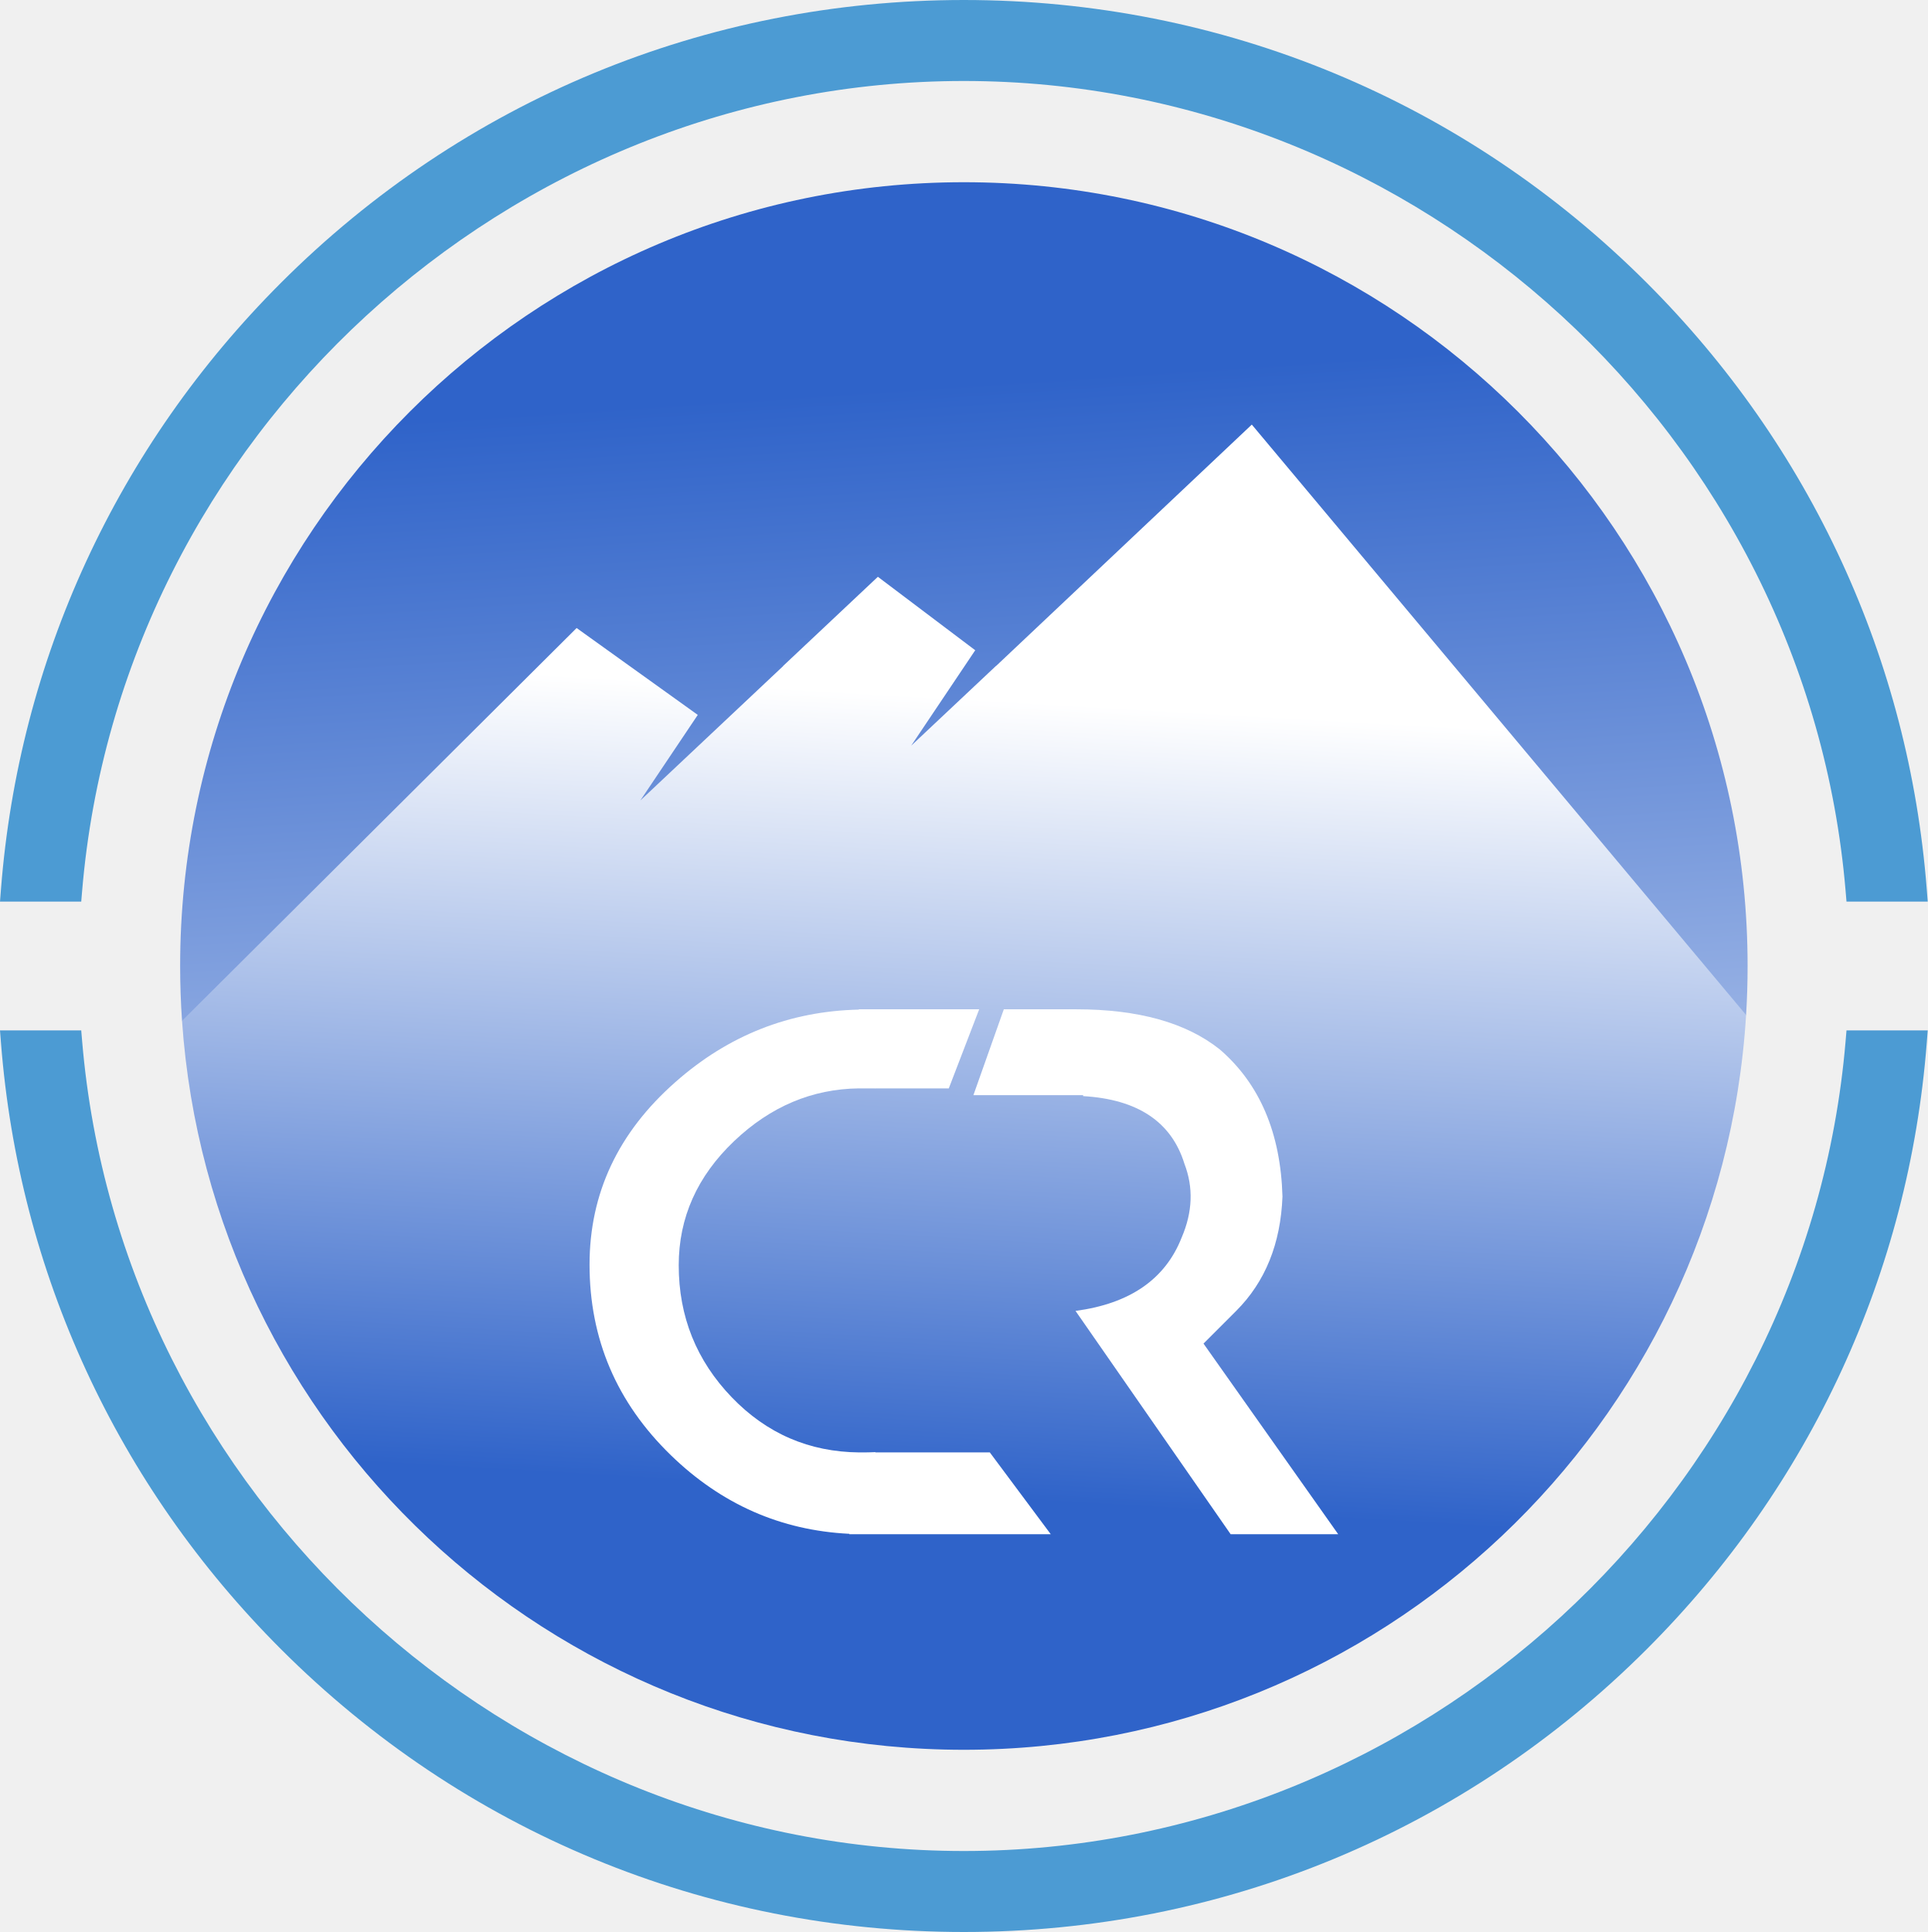
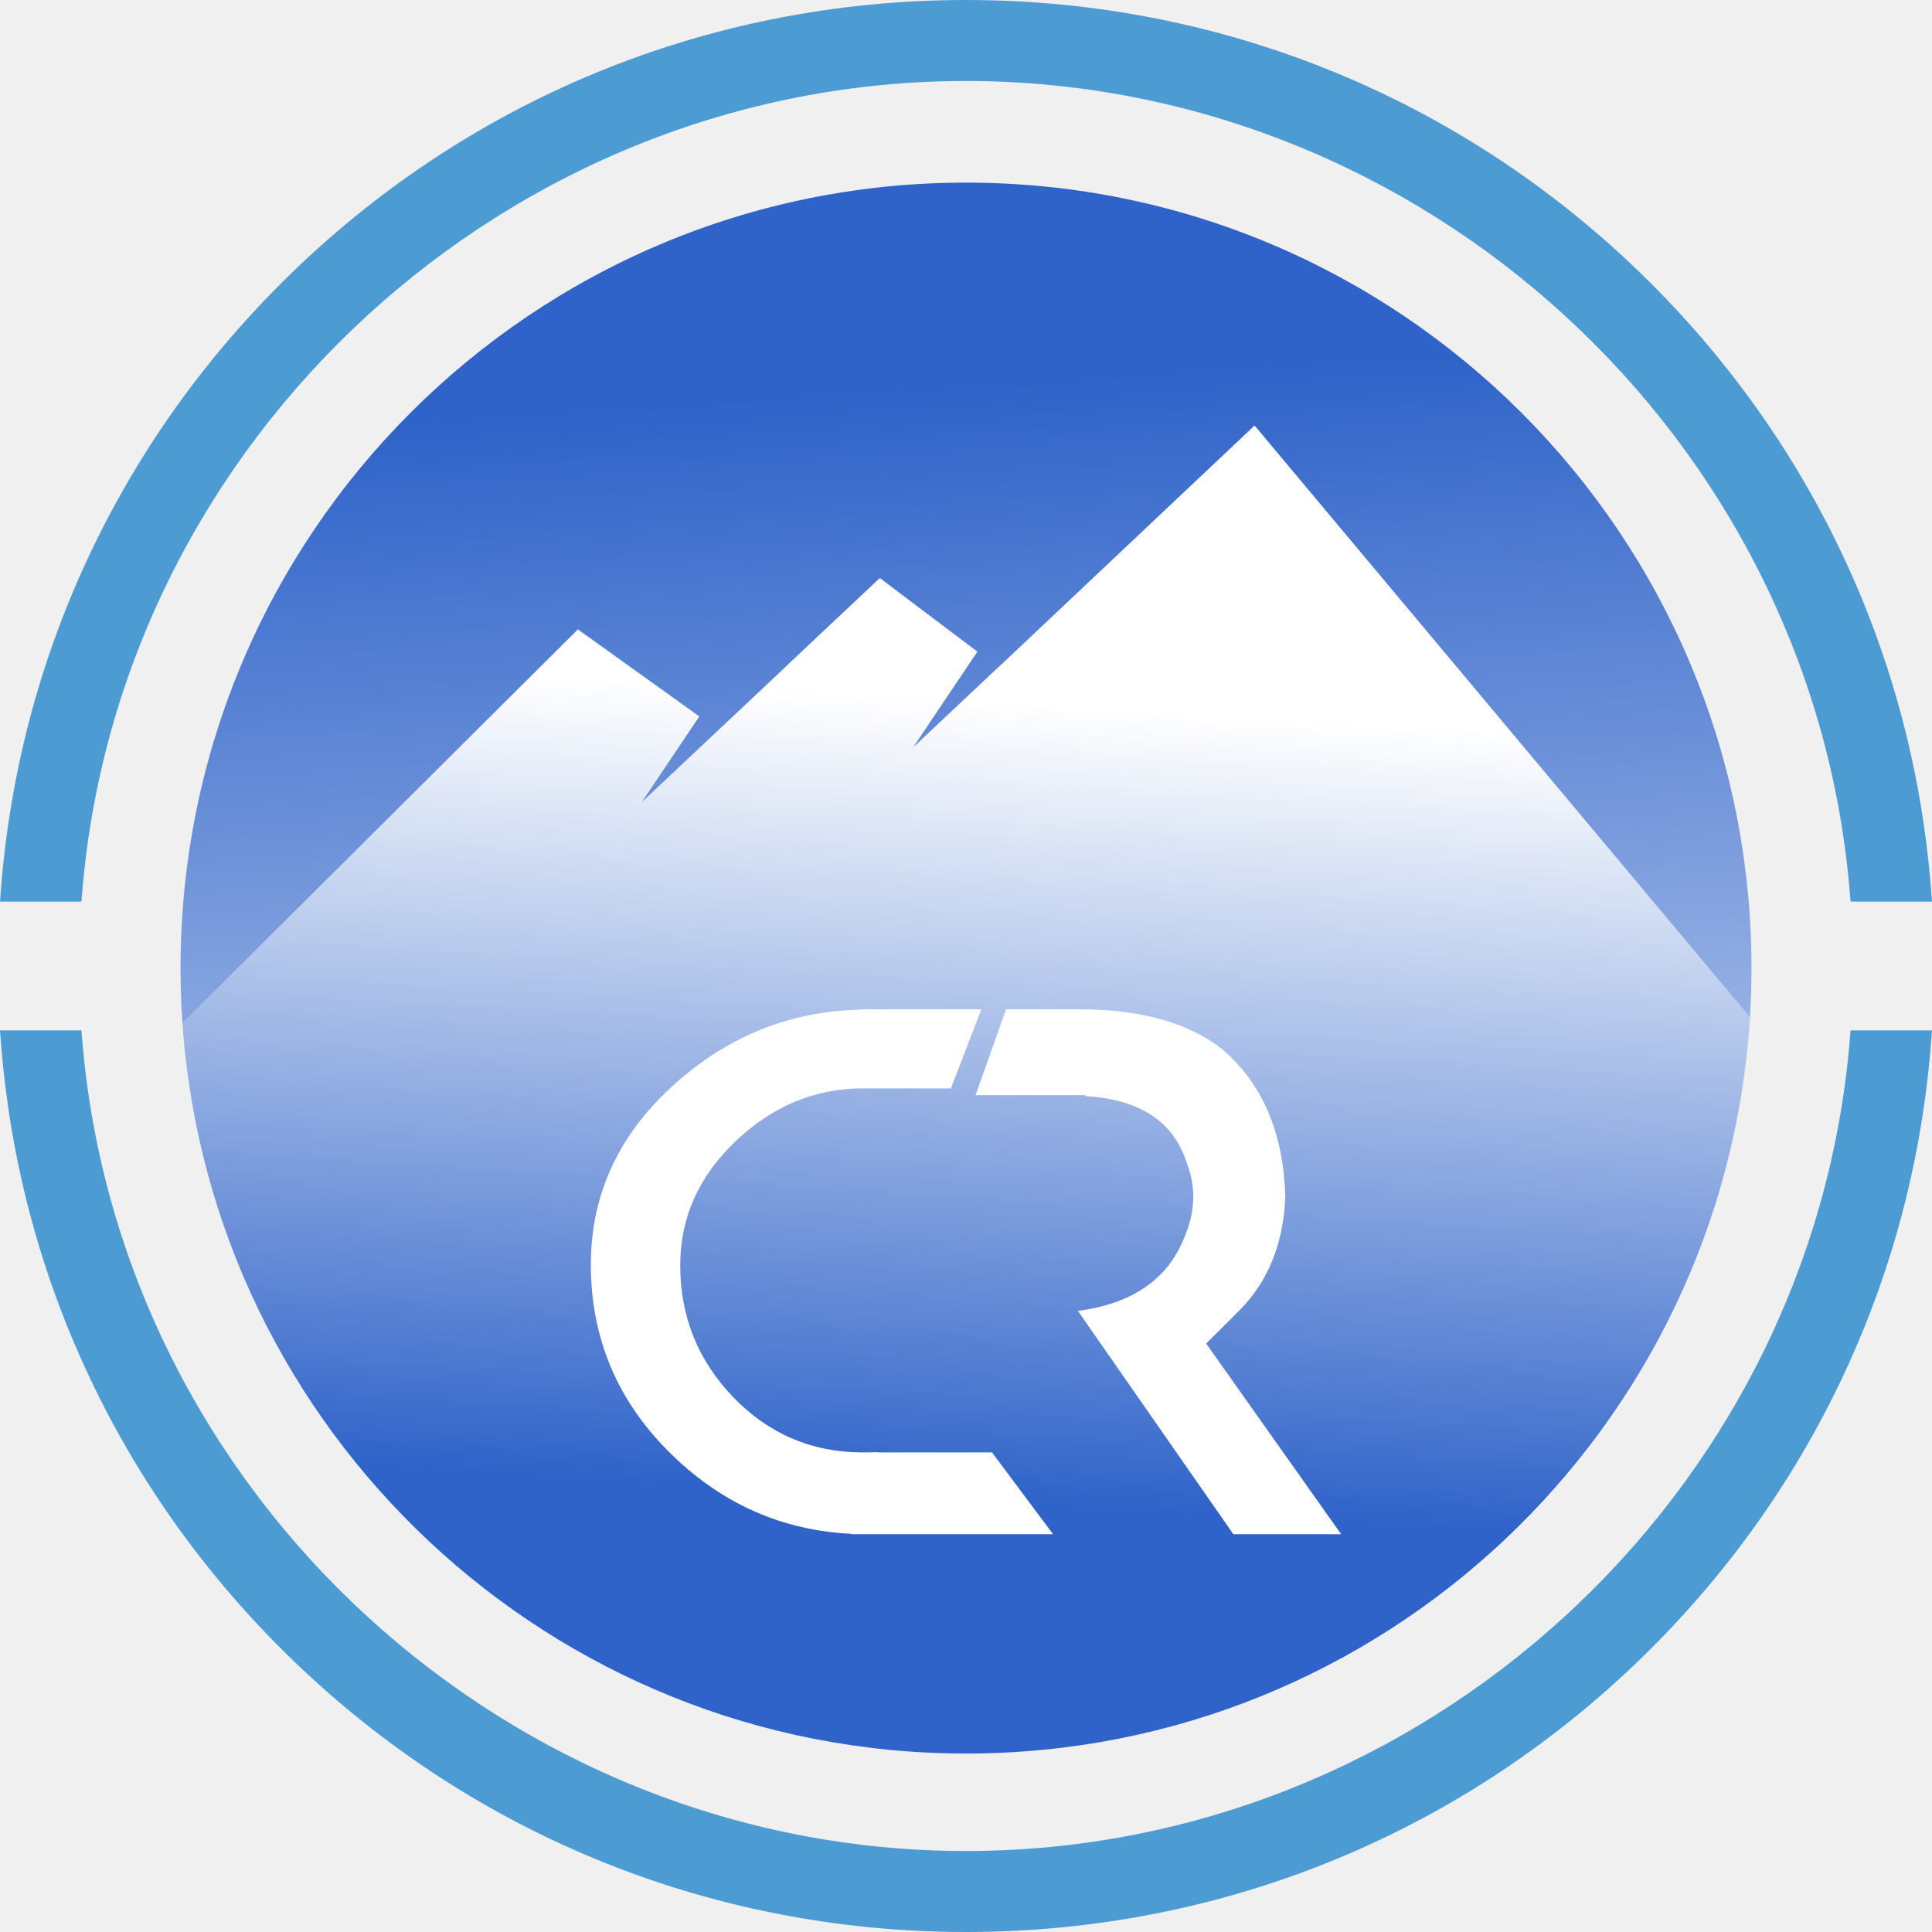
- <svg xmlns="http://www.w3.org/2000/svg" xmlns:xlink="http://www.w3.org/1999/xlink" viewBox="0 0 1658.824 1662.378" height="1662.378" width="1658.824" xml:space="preserve" id="svg2" version="1.1">
+ <svg xmlns="http://www.w3.org/2000/svg" xmlns:xlink="http://www.w3.org/1999/xlink" version="1.1" id="svg2" xml:space="preserve" width="1658.824" height="1658.824" viewBox="0 0 1658.824 1658.824">
  <defs id="defs6">
-     <linearGradient x1="0" y1="0" x2="1" y2="0" gradientUnits="userSpaceOnUse" gradientTransform="matrix(66.7218,-1075.889,-1075.889,-66.7218,964.9701,1564.936)" spreadMethod="pad" id="linearGradient905">
-       <stop style="stop-opacity:1;stop-color:#2f63c9" offset="0" id="stop899" />
-       <stop style="stop-opacity:1;stop-color:#2f63c9" offset="0.179" id="stop901" />
-       <stop style="stop-opacity:1;stop-color:#ffffff" offset="1" id="stop903" />
+     <linearGradient id="linearGradient905" spreadMethod="pad" gradientTransform="matrix(66.7218,-1075.889,-1075.889,-66.7218,964.9701,1564.936)" gradientUnits="userSpaceOnUse" y2="0" x2="1" y1="0" x1="0">
+       <stop id="stop899" offset="0" style="stop-opacity:1;stop-color:#2f63c9" />
+       <stop id="stop901" offset="0.179" style="stop-opacity:1;stop-color:#2f63c9" />
+       <stop id="stop903" offset="1" style="stop-opacity:1;stop-color:#ffffff" />
    </linearGradient>
-     <linearGradient x1="0" y1="0" x2="1" y2="0" gradientUnits="userSpaceOnUse" gradientTransform="matrix(33.3609,621.3467,621.3467,-33.3609,977.7075,548.9319)" spreadMethod="pad" id="linearGradient914">
-       <stop style="stop-opacity:1;stop-color:#c9ad4f" offset="0" id="stop908" />
-       <stop style="stop-opacity:1;stop-color:#4c9ad4" offset="0.179" id="stop910" />
-       <stop style="stop-opacity:1;stop-color:#ffffff" offset="1" id="stop912" />
+     <linearGradient id="linearGradient914" spreadMethod="pad" gradientTransform="matrix(33.3609,621.3467,621.3467,-33.3609,977.7075,548.9319)" gradientUnits="userSpaceOnUse" y2="0" x2="1" y1="0" x1="0">
+       <stop id="stop908" offset="0" style="stop-opacity:1;stop-color:#c9ad4f" />
+       <stop id="stop910" offset="0.179" style="stop-opacity:1;stop-color:#4c9ad4" />
+       <stop id="stop912" offset="1" style="stop-opacity:1;stop-color:#ffffff" />
    </linearGradient>
-     <linearGradient x1="0" y1="0" x2="1" y2="0" gradientUnits="userSpaceOnUse" gradientTransform="matrix(33.3609,621.3467,621.3467,-33.3609,977.7075,548.9319)" spreadMethod="pad" id="linearGradient906">
-       <stop style="stop-opacity:1;stop-color:#c9ad4f" offset="0" id="stop900" />
-       <stop style="stop-opacity:1;stop-color:#4c9ad4" offset="0.179" id="stop902" />
-       <stop style="stop-opacity:1;stop-color:#ffffff" offset="1" id="stop904" />
+     <linearGradient id="linearGradient906" spreadMethod="pad" gradientTransform="matrix(33.3609,621.3467,621.3467,-33.3609,977.7075,548.9319)" gradientUnits="userSpaceOnUse" y2="0" x2="1" y1="0" x1="0">
+       <stop id="stop900" offset="0" style="stop-opacity:1;stop-color:#c9ad4f" />
+       <stop id="stop902" offset="0.179" style="stop-opacity:1;stop-color:#4c9ad4" />
+       <stop id="stop904" offset="1" style="stop-opacity:1;stop-color:#ffffff" />
    </linearGradient>
-     <linearGradient x1="0" y1="0" x2="1" y2="0" gradientUnits="userSpaceOnUse" gradientTransform="matrix(33.3609,621.3467,621.3467,-33.3609,977.7075,548.9319)" spreadMethod="pad" id="linearGradient898">
-       <stop style="stop-opacity:1;stop-color:#49ad4f" offset="0" id="stop892" />
-       <stop style="stop-opacity:1;stop-color:#4c9ad4" offset="0.179" id="stop894" />
-       <stop style="stop-opacity:1;stop-color:#ffffff" offset="1" id="stop896" />
+     <linearGradient id="linearGradient898" spreadMethod="pad" gradientTransform="matrix(33.3609,621.3467,621.3467,-33.3609,977.7075,548.9319)" gradientUnits="userSpaceOnUse" y2="0" x2="1" y1="0" x1="0">
+       <stop id="stop892" offset="0" style="stop-opacity:1;stop-color:#49ad4f" />
+       <stop id="stop894" offset="0.179" style="stop-opacity:1;stop-color:#4c9ad4" />
+       <stop id="stop896" offset="1" style="stop-opacity:1;stop-color:#ffffff" />
    </linearGradient>
-     <linearGradient x1="0" y1="0" x2="1" y2="0" gradientUnits="userSpaceOnUse" gradientTransform="matrix(33.3609,621.3467,621.3467,-33.3609,977.7075,548.9319)" spreadMethod="pad" id="linearGradient890">
-       <stop style="stop-opacity:1;stop-color:#333333" offset="0" id="stop884" />
-       <stop style="stop-opacity:1;stop-color:#4c9ad4" offset="0.179" id="stop886" />
-       <stop style="stop-opacity:1;stop-color:#ffffff" offset="1" id="stop888" />
+     <linearGradient id="linearGradient890" spreadMethod="pad" gradientTransform="matrix(33.3609,621.3467,621.3467,-33.3609,977.7075,548.9319)" gradientUnits="userSpaceOnUse" y2="0" x2="1" y1="0" x1="0">
+       <stop id="stop884" offset="0" style="stop-opacity:1;stop-color:#333333" />
+       <stop id="stop886" offset="0.179" style="stop-opacity:1;stop-color:#4c9ad4" />
+       <stop id="stop888" offset="1" style="stop-opacity:1;stop-color:#ffffff" />
    </linearGradient>
-     <linearGradient x1="0" y1="0" x2="1" y2="0" gradientUnits="userSpaceOnUse" gradientTransform="matrix(33.3609,621.3467,621.3467,-33.3609,977.7075,548.9319)" spreadMethod="pad" id="linearGradient882">
-       <stop style="stop-opacity:1;stop-color:#3e64ae" offset="0" id="stop876" />
-       <stop style="stop-opacity:1;stop-color:#4c9ad4" offset="0.179" id="stop878" />
-       <stop style="stop-opacity:1;stop-color:#ffffff" offset="1" id="stop880" />
+     <linearGradient id="linearGradient882" spreadMethod="pad" gradientTransform="matrix(33.3609,621.3467,621.3467,-33.3609,977.7075,548.9319)" gradientUnits="userSpaceOnUse" y2="0" x2="1" y1="0" x1="0">
+       <stop id="stop876" offset="0" style="stop-opacity:1;stop-color:#3e64ae" />
+       <stop id="stop878" offset="0.179" style="stop-opacity:1;stop-color:#4c9ad4" />
+       <stop id="stop880" offset="1" style="stop-opacity:1;stop-color:#ffffff" />
    </linearGradient>
-     <linearGradient x1="0" y1="0" x2="1" y2="0" gradientUnits="userSpaceOnUse" gradientTransform="matrix(33.3609,621.3467,621.3467,-33.3609,977.7075,548.9319)" spreadMethod="pad" id="linearGradient874">
-       <stop style="stop-opacity:1;stop-color:#3e64ae" offset="0" id="stop868" />
-       <stop style="stop-opacity:1;stop-color:#4c9ad4" offset="0.179" id="stop870" />
-       <stop style="stop-opacity:1;stop-color:#ffffff" offset="1" id="stop872" />
+     <linearGradient id="linearGradient874" spreadMethod="pad" gradientTransform="matrix(33.3609,621.3467,621.3467,-33.3609,977.7075,548.9319)" gradientUnits="userSpaceOnUse" y2="0" x2="1" y1="0" x1="0">
+       <stop id="stop868" offset="0" style="stop-opacity:1;stop-color:#3e64ae" />
+       <stop id="stop870" offset="0.179" style="stop-opacity:1;stop-color:#4c9ad4" />
+       <stop id="stop872" offset="1" style="stop-opacity:1;stop-color:#ffffff" />
    </linearGradient>
-     <linearGradient x1="0" y1="0" x2="1" y2="0" gradientUnits="userSpaceOnUse" gradientTransform="matrix(33.3609,621.3467,621.3467,-33.3609,977.7075,548.9319)" spreadMethod="pad" id="linearGradient866">
-       <stop style="stop-opacity:1;stop-color:#4c9ad4" offset="0" id="stop860" />
-       <stop style="stop-opacity:1;stop-color:#3e64ae" offset="0.179" id="stop862" />
-       <stop style="stop-opacity:1;stop-color:#ffffff" offset="1" id="stop864" />
+     <linearGradient id="linearGradient866" spreadMethod="pad" gradientTransform="matrix(33.3609,621.3467,621.3467,-33.3609,977.7075,548.9319)" gradientUnits="userSpaceOnUse" y2="0" x2="1" y1="0" x1="0">
+       <stop id="stop860" offset="0" style="stop-opacity:1;stop-color:#4c9ad4" />
+       <stop id="stop862" offset="0.179" style="stop-opacity:1;stop-color:#3e64ae" />
+       <stop id="stop864" offset="1" style="stop-opacity:1;stop-color:#ffffff" />
    </linearGradient>
-     <linearGradient id="linearGradient30" spreadMethod="pad" gradientTransform="matrix(66.7218,-1075.889,-1075.889,-66.7218,964.9701,1564.936)" gradientUnits="userSpaceOnUse" y2="0" x2="1" y1="0" x1="0">
-       <stop id="stop24" offset="0" style="stop-opacity:1;stop-color:#2f63c9" />
-       <stop id="stop26" offset="0.179" style="stop-opacity:1;stop-color:#2f63c9" />
-       <stop id="stop28" offset="1" style="stop-opacity:1;stop-color:#ffffff" />
+     <linearGradient x1="0" y1="0" x2="1" y2="0" gradientUnits="userSpaceOnUse" gradientTransform="matrix(66.7218,-1075.889,-1075.889,-66.7218,964.9701,1564.936)" spreadMethod="pad" id="linearGradient30">
+       <stop style="stop-opacity:1;stop-color:#2f63c9" offset="0" id="stop24" />
+       <stop style="stop-opacity:1;stop-color:#2f63c9" offset="0.179" id="stop26" />
+       <stop style="stop-opacity:1;stop-color:#ffffff" offset="1" id="stop28" />
    </linearGradient>
-     <linearGradient id="linearGradient52" spreadMethod="pad" gradientTransform="matrix(33.3609,621.3467,621.3467,-33.3609,977.7075,548.9319)" gradientUnits="userSpaceOnUse" y2="0" x2="1" y1="0" x1="0" xlink:href="#linearGradient914">
-       <stop id="stop46" offset="0" style="stop-opacity:1;stop-color:#4c9ad4" />
-       <stop id="stop48" offset="0.179" style="stop-opacity:1;stop-color:#4c9ad4" />
-       <stop id="stop50" offset="1" style="stop-opacity:1;stop-color:#ffffff" />
+     <linearGradient xlink:href="#linearGradient914" x1="0" y1="0" x2="1" y2="0" gradientUnits="userSpaceOnUse" gradientTransform="matrix(33.3609,621.3467,621.3467,-33.3609,977.7075,548.9319)" spreadMethod="pad" id="linearGradient52">
+       <stop style="stop-opacity:1;stop-color:#4c9ad4" offset="0" id="stop46" />
+       <stop style="stop-opacity:1;stop-color:#4c9ad4" offset="0.179" id="stop48" />
+       <stop style="stop-opacity:1;stop-color:#ffffff" offset="1" id="stop50" />
    </linearGradient>
-     <clipPath id="clipPath62" clipPathUnits="userSpaceOnUse">
-       <path id="path60" d="M 0,2000 H 2000 V 0 H 0 Z" />
+     <clipPath clipPathUnits="userSpaceOnUse" id="clipPath62">
+       <path d="M 0,2000 H 2000 V 0 H 0 Z" id="path60" />
    </clipPath>
-     <linearGradient xlink:href="#linearGradient30" id="linearGradient916" gradientUnits="userSpaceOnUse" gradientTransform="matrix(33.3609,621.3467,621.3467,-33.3609,977.7075,548.9319)" x1="0" y1="0" x2="1" y2="0" spreadMethod="pad" />
-     <linearGradient spreadMethod="pad" y2="0" x2="1" y1="0" x1="0" gradientTransform="matrix(66.7218,-1075.889,-1075.889,-66.7218,964.9701,1564.936)" gradientUnits="userSpaceOnUse" id="linearGradient889" xlink:href="#linearGradient905" />
+     <linearGradient spreadMethod="pad" y2="0" x2="1" y1="0" x1="0" gradientTransform="matrix(33.3609,621.3467,621.3467,-33.3609,977.7075,548.9319)" gradientUnits="userSpaceOnUse" id="linearGradient916" xlink:href="#linearGradient30" />
+     <linearGradient xlink:href="#linearGradient905" id="linearGradient889" gradientUnits="userSpaceOnUse" gradientTransform="matrix(66.7218,-1075.889,-1075.889,-66.7218,964.9701,1564.936)" x1="0" y1="0" x2="1" y2="0" spreadMethod="pad" />
  </defs>
-   <g transform="matrix(1.333333,0,0,-1.333333,-503.921,2164.523)" id="g10">
+   <g id="g10" transform="matrix(1.333333,0,0,-1.333333,-503.921,2164.523)">
    <g id="g12">
      <g id="g14">
        <g id="g20">
          <g id="g22">
-             <path id="path32" style="fill:url(#linearGradient889);fill-opacity:1;stroke:none" d="m 494.201,1000.005 c 0,-11.891 0.415,-23.684 1.222,-35.368 v 0 c 283.544,-170.911 518.929,-306.471 1009.41,3.752 v 0 c 0.644,10.463 0.97,21.001 0.97,31.616 v 0 c 0,279.349 -226.458,505.796 -505.806,505.796 v 0 c -279.348,0 -505.796,-226.447 -505.796,-505.796" />
+             <path d="m 494.201,1000.005 c 0,-11.891 0.415,-23.684 1.222,-35.368 v 0 c 283.544,-170.911 518.929,-306.471 1009.41,3.752 v 0 c 0.644,10.463 0.97,21.001 0.97,31.616 v 0 c 0,279.349 -226.458,505.796 -505.806,505.796 v 0 c -279.348,0 -505.796,-226.447 -505.796,-505.796" style="fill:url(#linearGradient889);fill-opacity:1;stroke:none" id="path32" />
          </g>
        </g>
      </g>
    </g>
-     <g transform="translate(4.9885576e-5)" style="stroke-width:1;stroke-miterlimit:4;stroke-dasharray:none" id="g34">
-       <g style="stroke-width:1;stroke-miterlimit:4;stroke-dasharray:none" id="g36">
-         <g style="stroke-width:1;stroke-miterlimit:4;stroke-dasharray:none" id="g42">
-           <g style="stroke-width:1;stroke-miterlimit:4;stroke-dasharray:none" id="g44">
-             <path id="path54" style="fill:url(#linearGradient916);fill-opacity:1;stroke:none;stroke-width:1;stroke-miterlimit:4;stroke-dasharray:none" d="m 1020.779,1193.604 -0.065,0.044 -54.722,-51.481 41.337,61.595 -62.829,47.412 -61.18,-57.57 0.077,-0.032 -92.164,-86.72 37.038,55.191 -78.189,56.065 L 495.423,964.637 C 513.576,701.795 732.541,494.198 999.997,494.198 v 0 c 268.734,0 488.516,209.571 504.836,474.191 v 0 l -319.004,381.003 z" />
+     <g id="g34" style="stroke-width:1;stroke-miterlimit:4;stroke-dasharray:none" transform="translate(4.9885576e-5)">
+       <g id="g36" style="stroke-width:1;stroke-miterlimit:4;stroke-dasharray:none">
+         <g id="g42" style="stroke-width:1;stroke-miterlimit:4;stroke-dasharray:none">
+           <g id="g44" style="stroke-width:1;stroke-miterlimit:4;stroke-dasharray:none">
+             <path d="m 1020.779,1193.604 -0.065,0.044 -54.722,-51.481 41.337,61.595 -62.829,47.412 -61.18,-57.57 0.077,-0.032 -92.164,-86.72 37.038,55.191 -78.189,56.065 L 495.423,964.637 C 513.576,701.795 732.541,494.198 999.997,494.198 v 0 c 268.734,0 488.516,209.571 504.836,474.191 v 0 l -319.004,381.003 z" style="fill:url(#linearGradient916);fill-opacity:1;stroke:none;stroke-width:1;stroke-miterlimit:4;stroke-dasharray:none" id="path54" />
          </g>
        </g>
      </g>
    </g>
-     <g id="g56">
-       <g clip-path="url(#clipPath62)" id="g58">
-         <g transform="translate(430.9548,1048.547)" id="g64">
-           <path id="path66" style="fill:#4c9bd3;fill-opacity:1;fill-rule:nonzero;stroke:none" d="M 0,0 C 24.783,293.037 274.738,522.583 569.046,522.583 863.353,522.583 1113.307,293.037 1138.09,0 l 0.589,-6.979 h 52.425 l -0.645,8.219 c -5.782,73.639 -24.266,144.697 -54.938,211.195 -30.759,66.692 -73.041,127.193 -125.672,179.822 C 892.109,510.001 735.562,574.845 569.046,574.845 402.53,574.845 245.982,510.001 128.242,392.257 75.611,339.628 33.328,279.127 2.569,212.435 -28.103,145.937 -46.587,74.879 -52.369,1.24 l -0.645,-8.219 h 52.425 z" />
+     <g transform="matrix(0.9999997,0,0,0.9978619,1.1206429e-4,3.471001)" id="g56">
+       <g id="g58" clip-path="url(#clipPath62)">
+         <g id="g64" transform="translate(430.9548,1048.547)">
+           <path d="M 0,0 C 24.783,293.037 274.738,522.583 569.046,522.583 863.353,522.583 1113.307,293.037 1138.09,0 l 0.589,-6.979 h 52.425 l -0.645,8.219 c -5.782,73.639 -24.266,144.697 -54.938,211.195 -30.759,66.692 -73.041,127.193 -125.672,179.822 C 892.109,510.001 735.562,574.845 569.046,574.845 402.53,574.845 245.982,510.001 128.242,392.257 75.611,339.628 33.328,279.127 2.569,212.435 -28.103,145.937 -46.587,74.879 -52.369,1.24 l -0.645,-8.219 h 52.425 z" style="fill:#4c9bd3;fill-opacity:1;fill-rule:nonzero;stroke:none" id="path66" />
        </g>
-         <g transform="translate(1569.045,951.4531)" id="g68">
-           <path id="path70" style="fill:#4c9bd3;fill-opacity:1;fill-rule:nonzero;stroke:none" d="m 0,0 c -24.785,-293.037 -274.739,-522.583 -569.044,-522.583 -294.309,0 -544.263,229.546 -569.046,522.583 l -0.589,6.979 h -52.425 l 0.645,-8.219 c 5.782,-73.641 24.266,-144.697 54.938,-211.197 30.761,-66.692 73.042,-127.193 125.672,-179.82 117.741,-117.744 274.289,-182.588 440.805,-182.588 166.516,0 323.063,64.844 440.803,182.588 52.631,52.629 94.911,113.128 125.672,179.82 30.672,66.5 49.156,137.558 54.938,211.197 l 0.645,8.219 H 0.589 Z" />
+         <g id="g68" transform="translate(1569.045,951.4531)">
+           <path d="m 0,0 c -24.785,-293.037 -274.739,-522.583 -569.044,-522.583 -294.309,0 -544.263,229.546 -569.046,522.583 l -0.589,6.979 h -52.425 l 0.645,-8.219 c 5.782,-73.641 24.266,-144.697 54.938,-211.197 30.761,-66.692 73.042,-127.193 125.672,-179.82 117.741,-117.744 274.289,-182.588 440.805,-182.588 166.516,0 323.063,64.844 440.803,182.588 52.631,52.629 94.911,113.128 125.672,179.82 30.672,66.5 49.156,137.558 54.938,211.197 l 0.645,8.219 H 0.589 Z" style="fill:#4c9bd3;fill-opacity:1;fill-rule:nonzero;stroke:none" id="path70" />
        </g>
-         <g transform="translate(1154.657,756.3359)" id="g72">
-           <path id="path74" style="fill:#ffffff;fill-opacity:1;fill-rule:nonzero;stroke:none" d="m 0,0 21.093,21.086 c 18.74,18.747 28.701,43.347 29.871,73.812 -1.17,41.009 -14.646,72.644 -40.421,94.905 -21.68,17.278 -52.573,25.923 -92.7,25.923 h -46.715 L -148.5,160.323 h 70.793 v -0.621 c 35.238,-2.061 57.061,-16.609 65.407,-43.711 5.853,-15.233 5.272,-31.054 -1.757,-47.449 C -24.6,41.59 -47.449,25.77 -82.598,21.086 L 17.509,-123.019 h 69.416 z" />
+         <g id="g72" transform="translate(1154.657,756.3359)">
+           <path d="m 0,0 21.093,21.086 c 18.74,18.747 28.701,43.347 29.871,73.812 -1.17,41.009 -14.646,72.644 -40.421,94.905 -21.68,17.278 -52.573,25.923 -92.7,25.923 h -46.715 L -148.5,160.323 h 70.793 v -0.621 c 35.238,-2.061 57.061,-16.609 65.407,-43.711 5.853,-15.233 5.272,-31.054 -1.757,-47.449 C -24.6,41.59 -47.449,25.77 -82.598,21.086 L 17.509,-123.019 h 69.416 z" style="fill:#ffffff;fill-opacity:1;fill-rule:nonzero;stroke:none" id="path74" />
        </g>
-         <g transform="translate(932.2346,972.062)" id="g76">
-           <path id="path78" style="fill:#ffffff;fill-opacity:1;fill-rule:nonzero;stroke:none" d="m 0,0 v -0.195 c -44.668,-1.005 -84.195,-16.517 -118.457,-46.813 -36.906,-32.517 -55.359,-71.768 -55.359,-117.748 0,-48.043 17.501,-89.045 52.503,-123.025 32.601,-31.65 70.992,-48.536 115.155,-50.707 v -0.257 h 129.993 l -39.257,52.703 v 0.077 H 10.681 v 0.196 c -2.296,-0.118 -4.682,-0.163 -7.081,-0.196 H 0.216 c -32.242,0.308 -59.66,12.119 -82.207,35.531 -22.843,23.725 -34.268,52.133 -34.268,85.237 0,30.753 11.93,57.481 35.808,80.183 23.48,22.325 50.312,33.615 80.451,33.98 v -0.038 h 10.082 c 0.194,-0.005 0.405,-0.003 0.599,-0.008 v 0.008 h 47.34 L 77.649,0 Z" />
+         <g id="g76" transform="translate(932.2346,972.062)">
+           <path d="m 0,0 v -0.195 c -44.668,-1.005 -84.195,-16.517 -118.457,-46.813 -36.906,-32.517 -55.359,-71.768 -55.359,-117.748 0,-48.043 17.501,-89.045 52.503,-123.025 32.601,-31.65 70.992,-48.536 115.155,-50.707 v -0.257 h 129.993 l -39.257,52.703 v 0.077 H 10.681 v 0.196 c -2.296,-0.118 -4.682,-0.163 -7.081,-0.196 H 0.216 c -32.242,0.308 -59.66,12.119 -82.207,35.531 -22.843,23.725 -34.268,52.133 -34.268,85.237 0,30.753 11.93,57.481 35.808,80.183 23.48,22.325 50.312,33.615 80.451,33.98 v -0.038 h 10.082 c 0.194,-0.005 0.405,-0.003 0.599,-0.008 v 0.008 h 47.34 L 77.649,0 Z" style="fill:#ffffff;fill-opacity:1;fill-rule:nonzero;stroke:none" id="path78" />
        </g>
      </g>
    </g>
  </g>
</svg>
